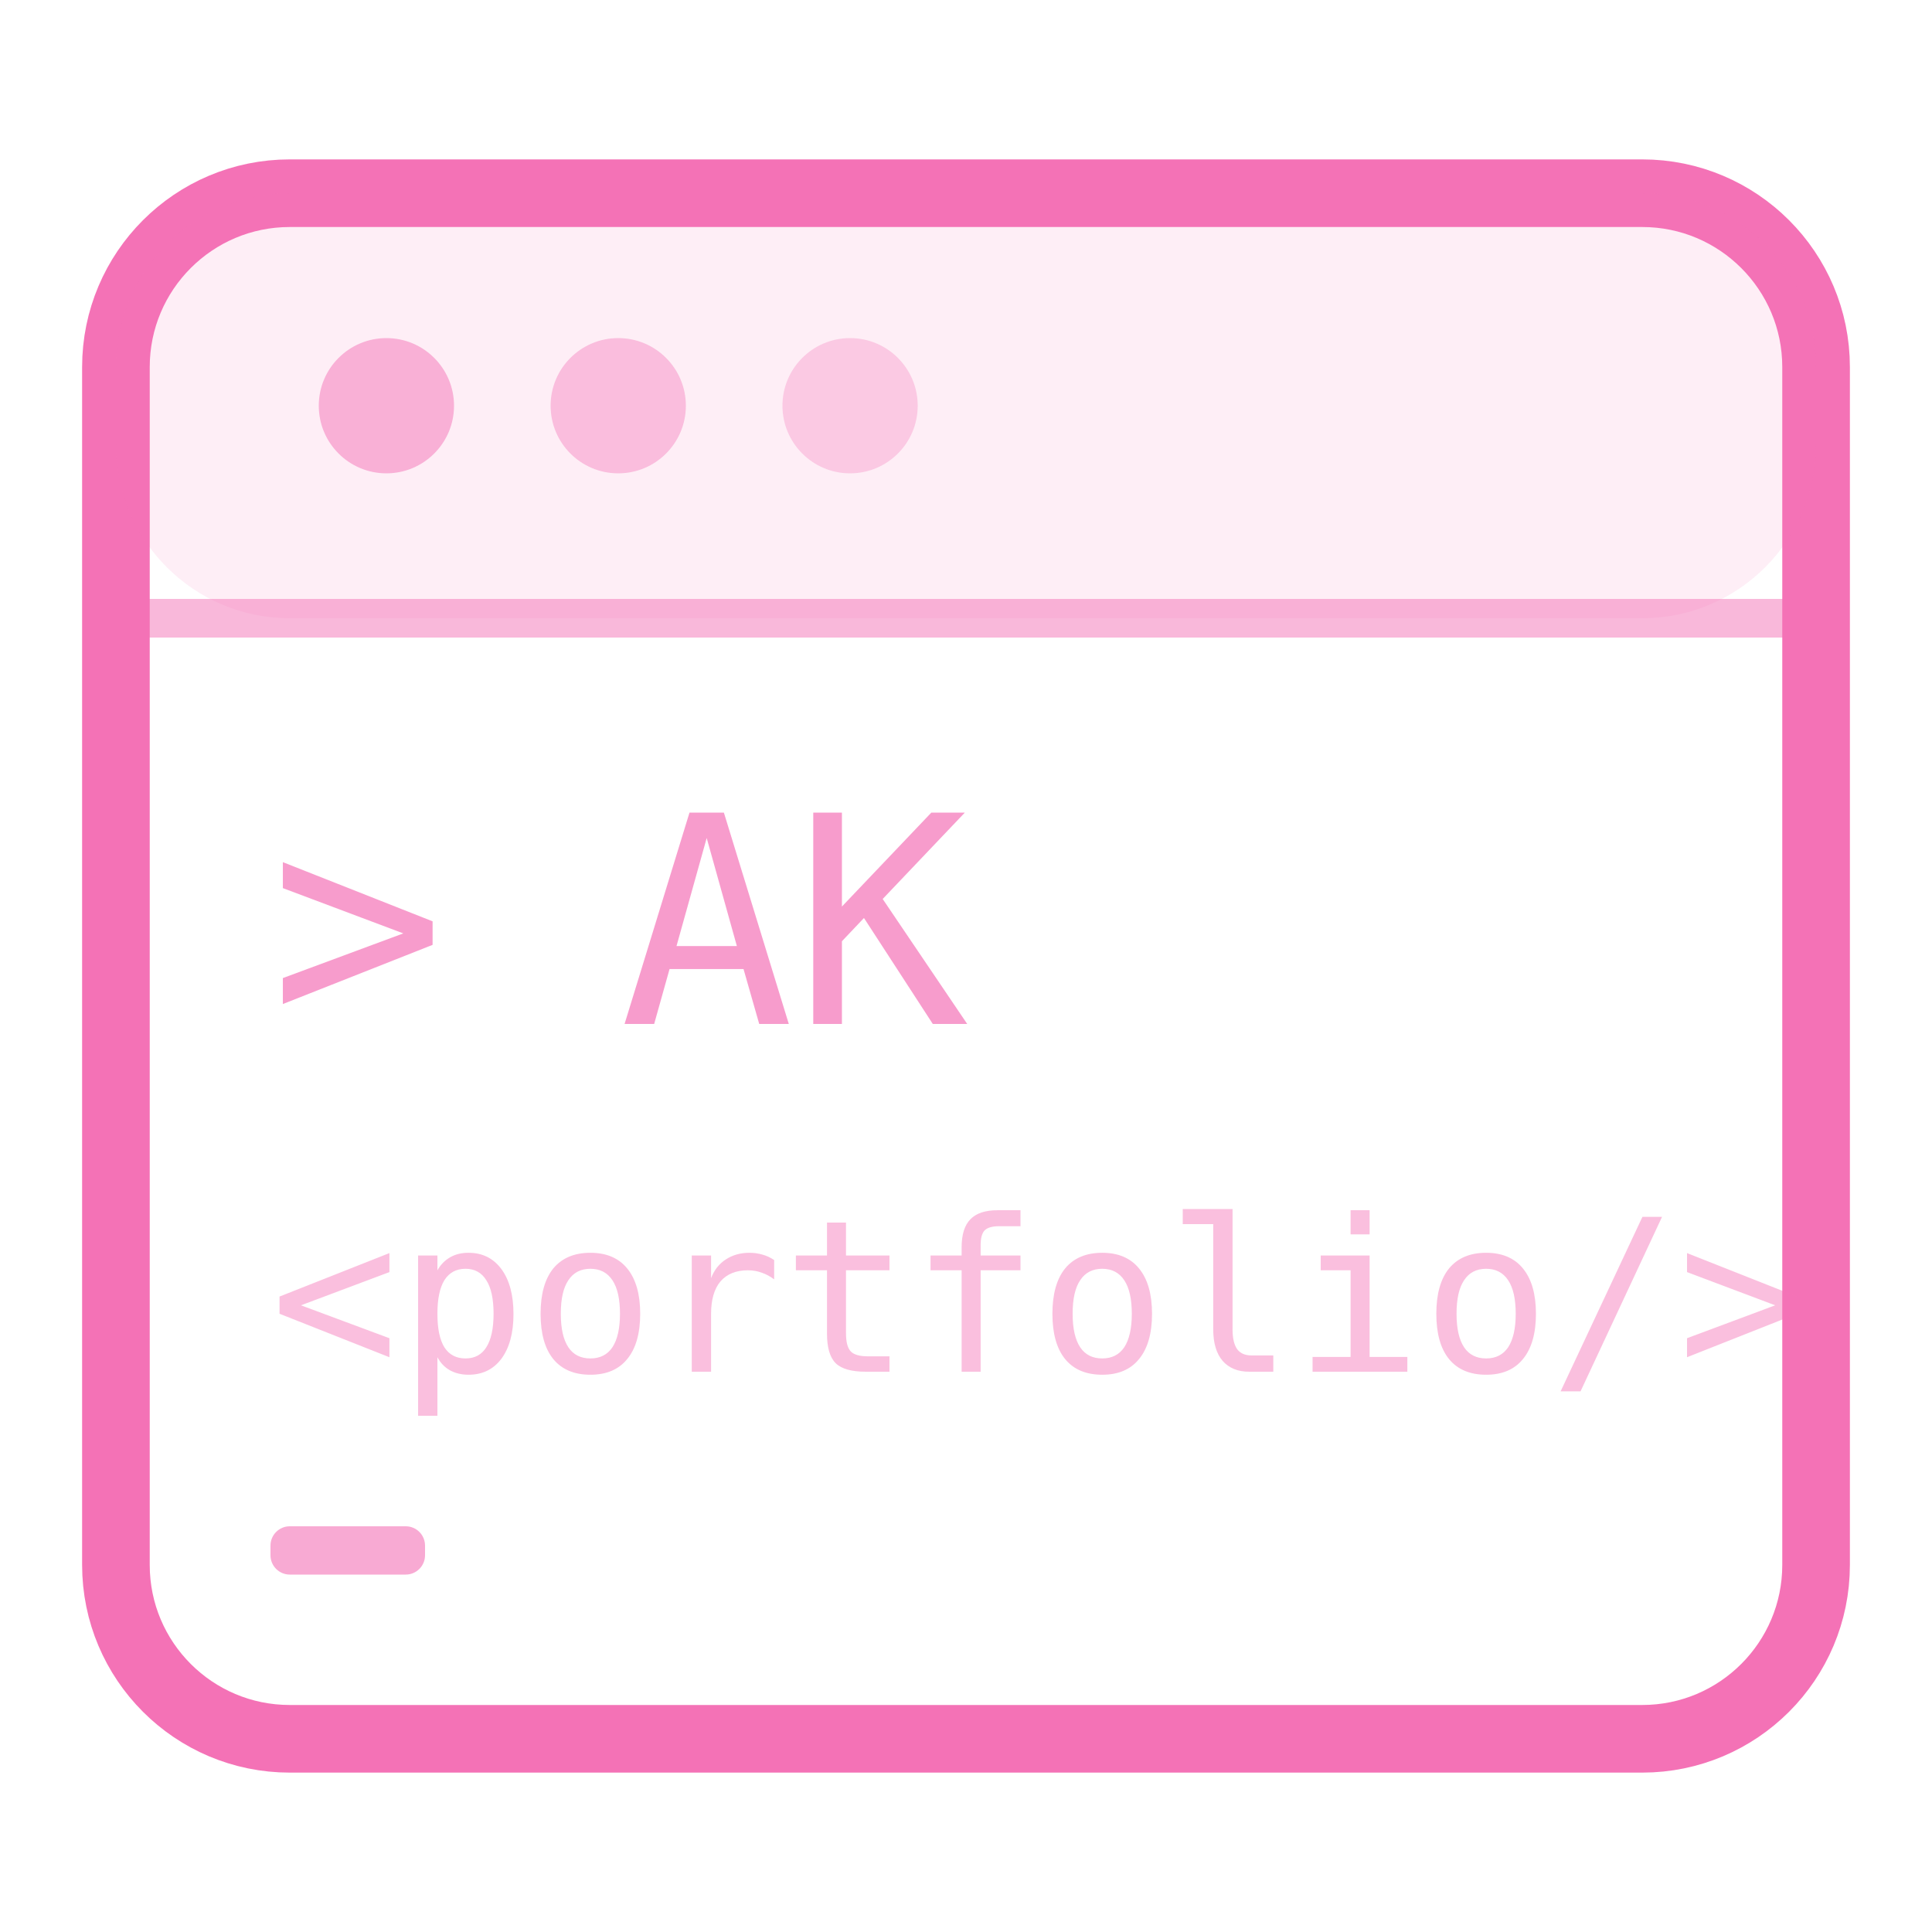
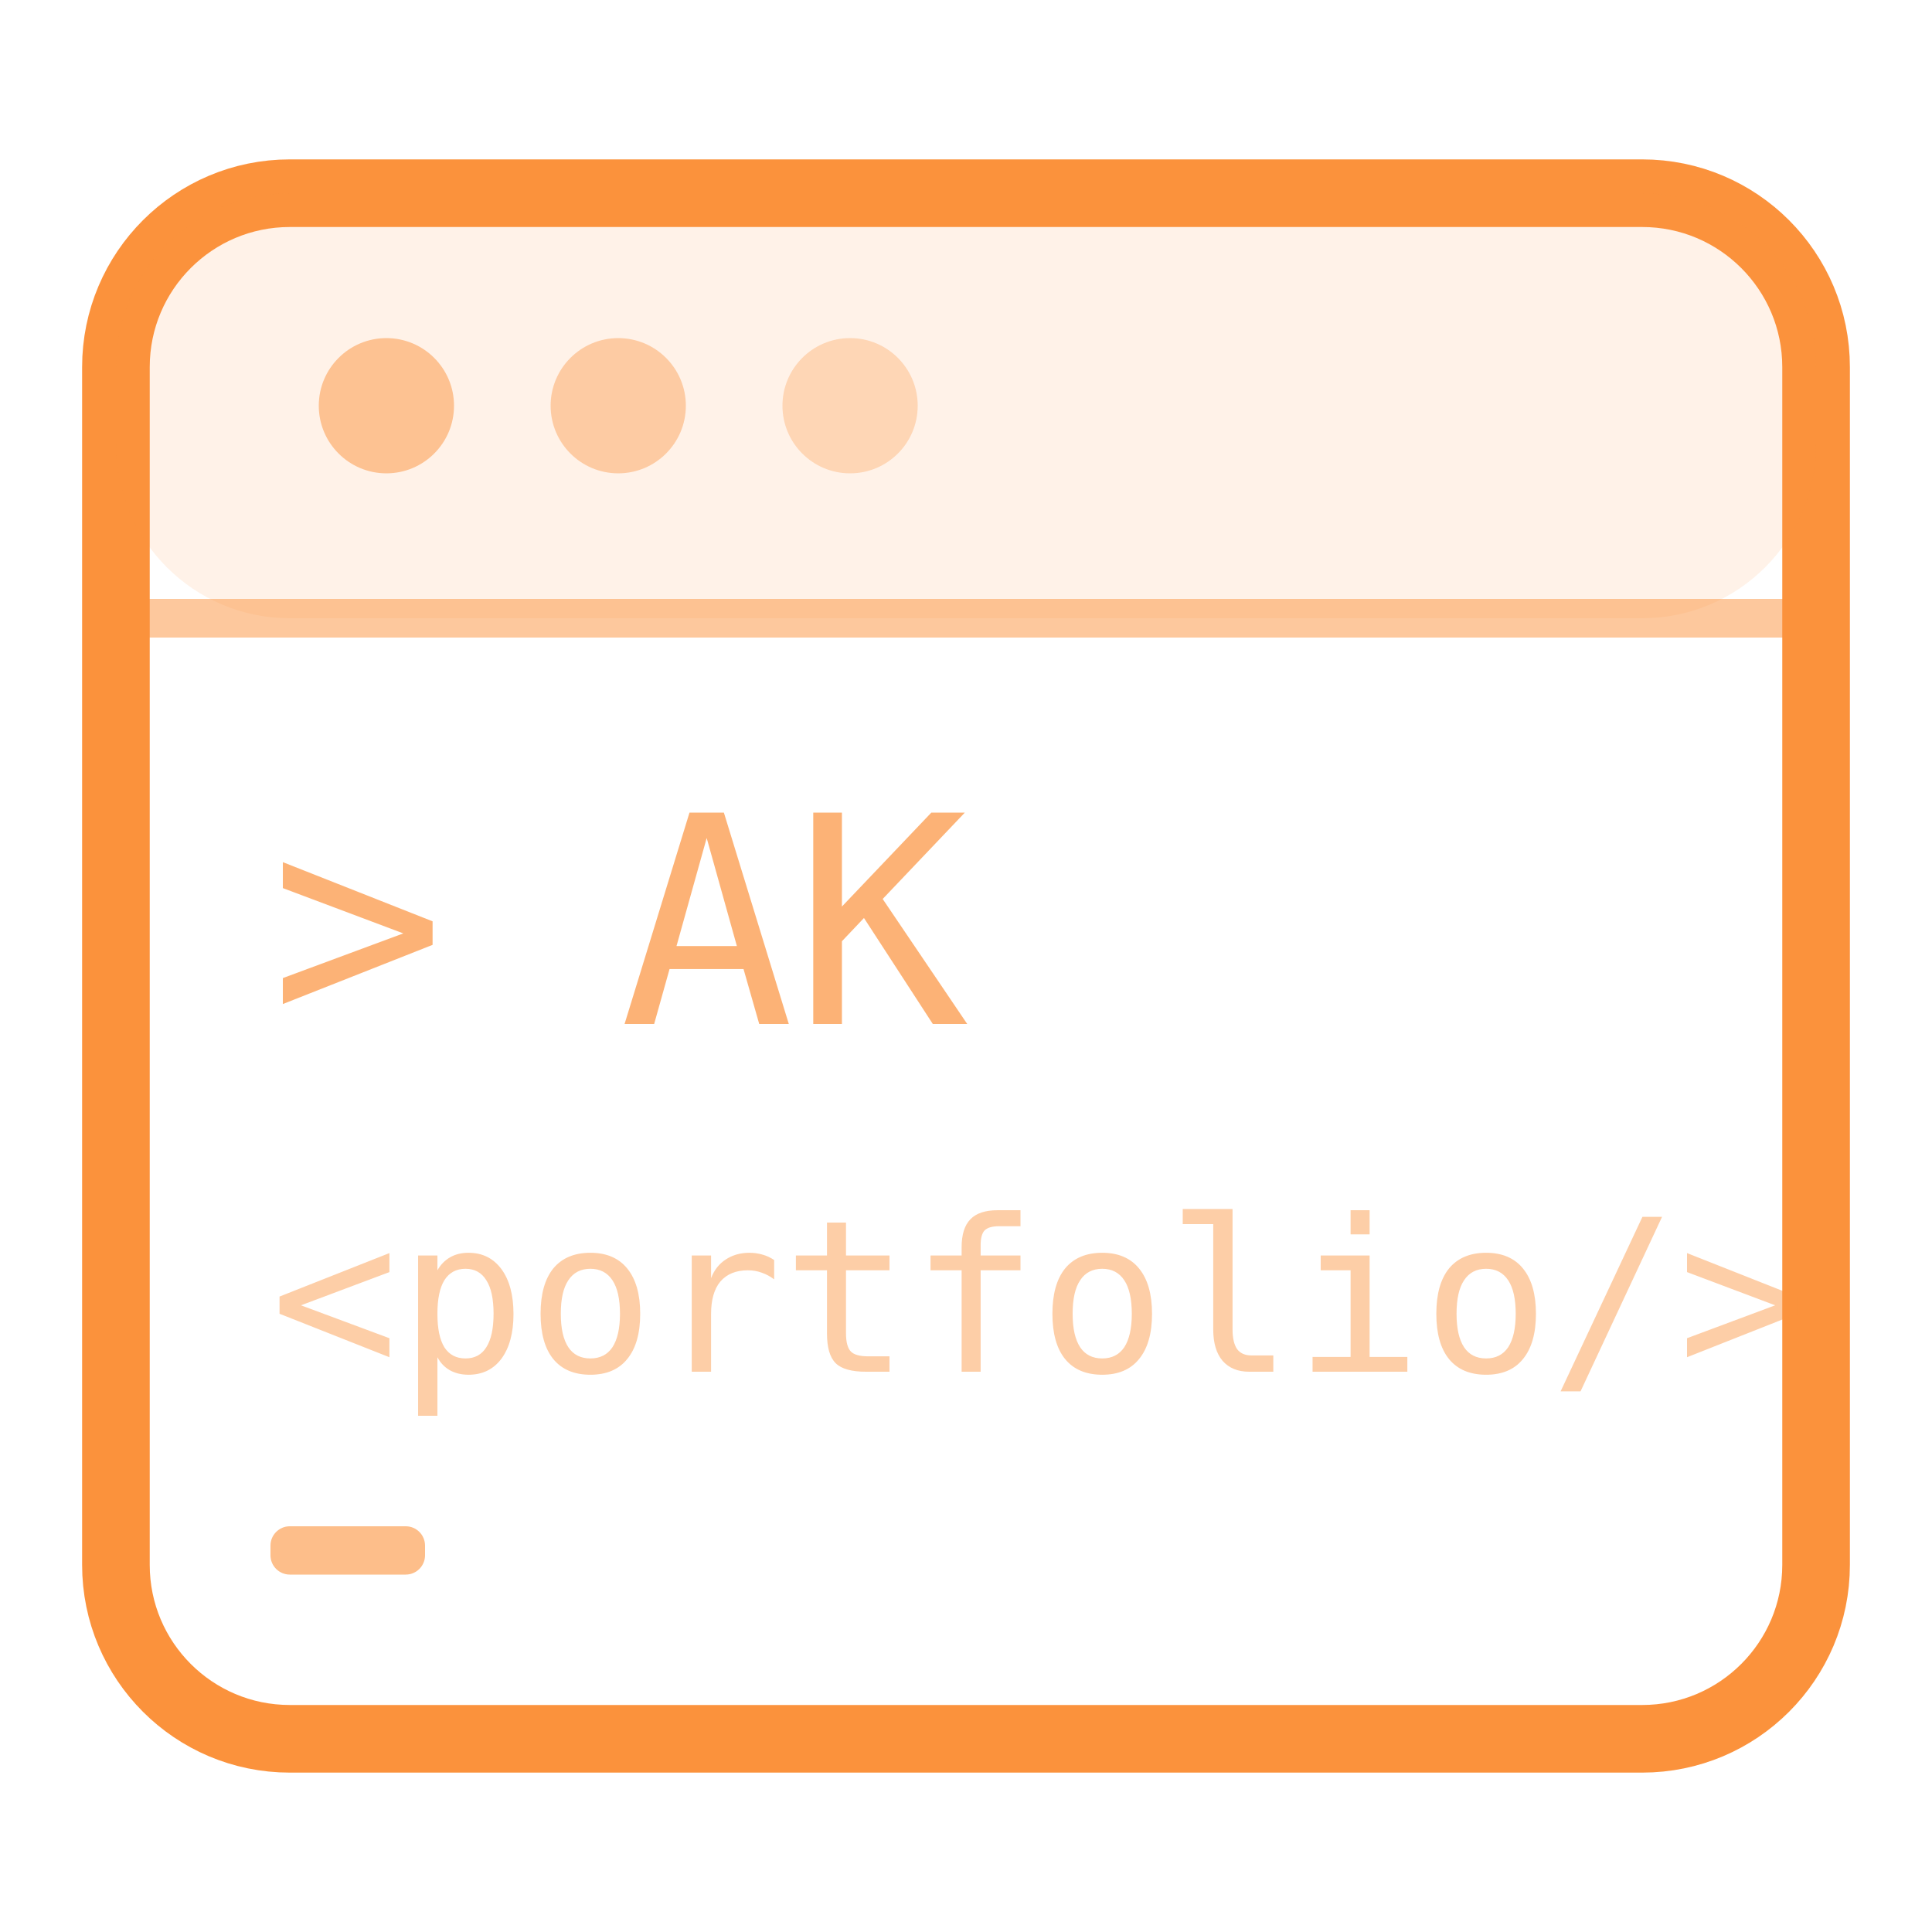
<svg xmlns="http://www.w3.org/2000/svg" viewBox="0 0 100 100">
-   <rect x="6" y="10" width="88" height="80" rx="9" fill="none" stroke="#f472b6" stroke-width="3.5" />
-   <rect x="6" y="10" width="88" height="22" rx="9" fill="#f472b6" opacity="0.12" />
-   <line x1="6" y1="32" x2="94" y2="32" stroke="#f472b6" stroke-width="2" opacity="0.5" />
-   <circle cx="20" cy="21" r="3.5" fill="#f472b6" opacity="0.5" />
-   <circle cx="32" cy="21" r="3.5" fill="#f472b6" opacity="0.4" />
-   <circle cx="44" cy="21" r="3.5" fill="#f472b6" opacity="0.3" />
-   <text x="14" y="53" font-family="JetBrains Mono, monospace" font-size="15" fill="#f472b6" opacity="0.7">&gt; AK</text>
-   <text x="14" y="71" font-family="JetBrains Mono, monospace" font-size="11" fill="#f472b6" opacity="0.45">&lt;portfolio/&gt;</text>
-   <rect x="14" y="79" width="8" height="2.5" rx="1" fill="#f472b6" opacity="0.6" />
+   <rect x="6" y="10" width="88" height="80" rx="9" fill="none" stroke="#fb923c" stroke-width="3.5" />
+   <rect x="6" y="10" width="88" height="22" rx="9" fill="#fb923c" opacity="0.12" />
+   <line x1="6" y1="32" x2="94" y2="32" stroke="#fb923c" stroke-width="2" opacity="0.5" />
+   <circle cx="20" cy="21" r="3.5" fill="#fb923c" opacity="0.5" />
+   <circle cx="32" cy="21" r="3.5" fill="#fb923c" opacity="0.4" />
+   <circle cx="44" cy="21" r="3.5" fill="#fb923c" opacity="0.3" />
+   <text x="14" y="53" font-family="JetBrains Mono, monospace" font-size="15" fill="#fb923c" opacity="0.7">&gt; AK</text>
+   <text x="14" y="71" font-family="JetBrains Mono, monospace" font-size="11" fill="#fb923c" opacity="0.45">&lt;portfolio/&gt;</text>
+   <rect x="14" y="79" width="8" height="2.5" rx="1" fill="#fb923c" opacity="0.6" />
</svg>
